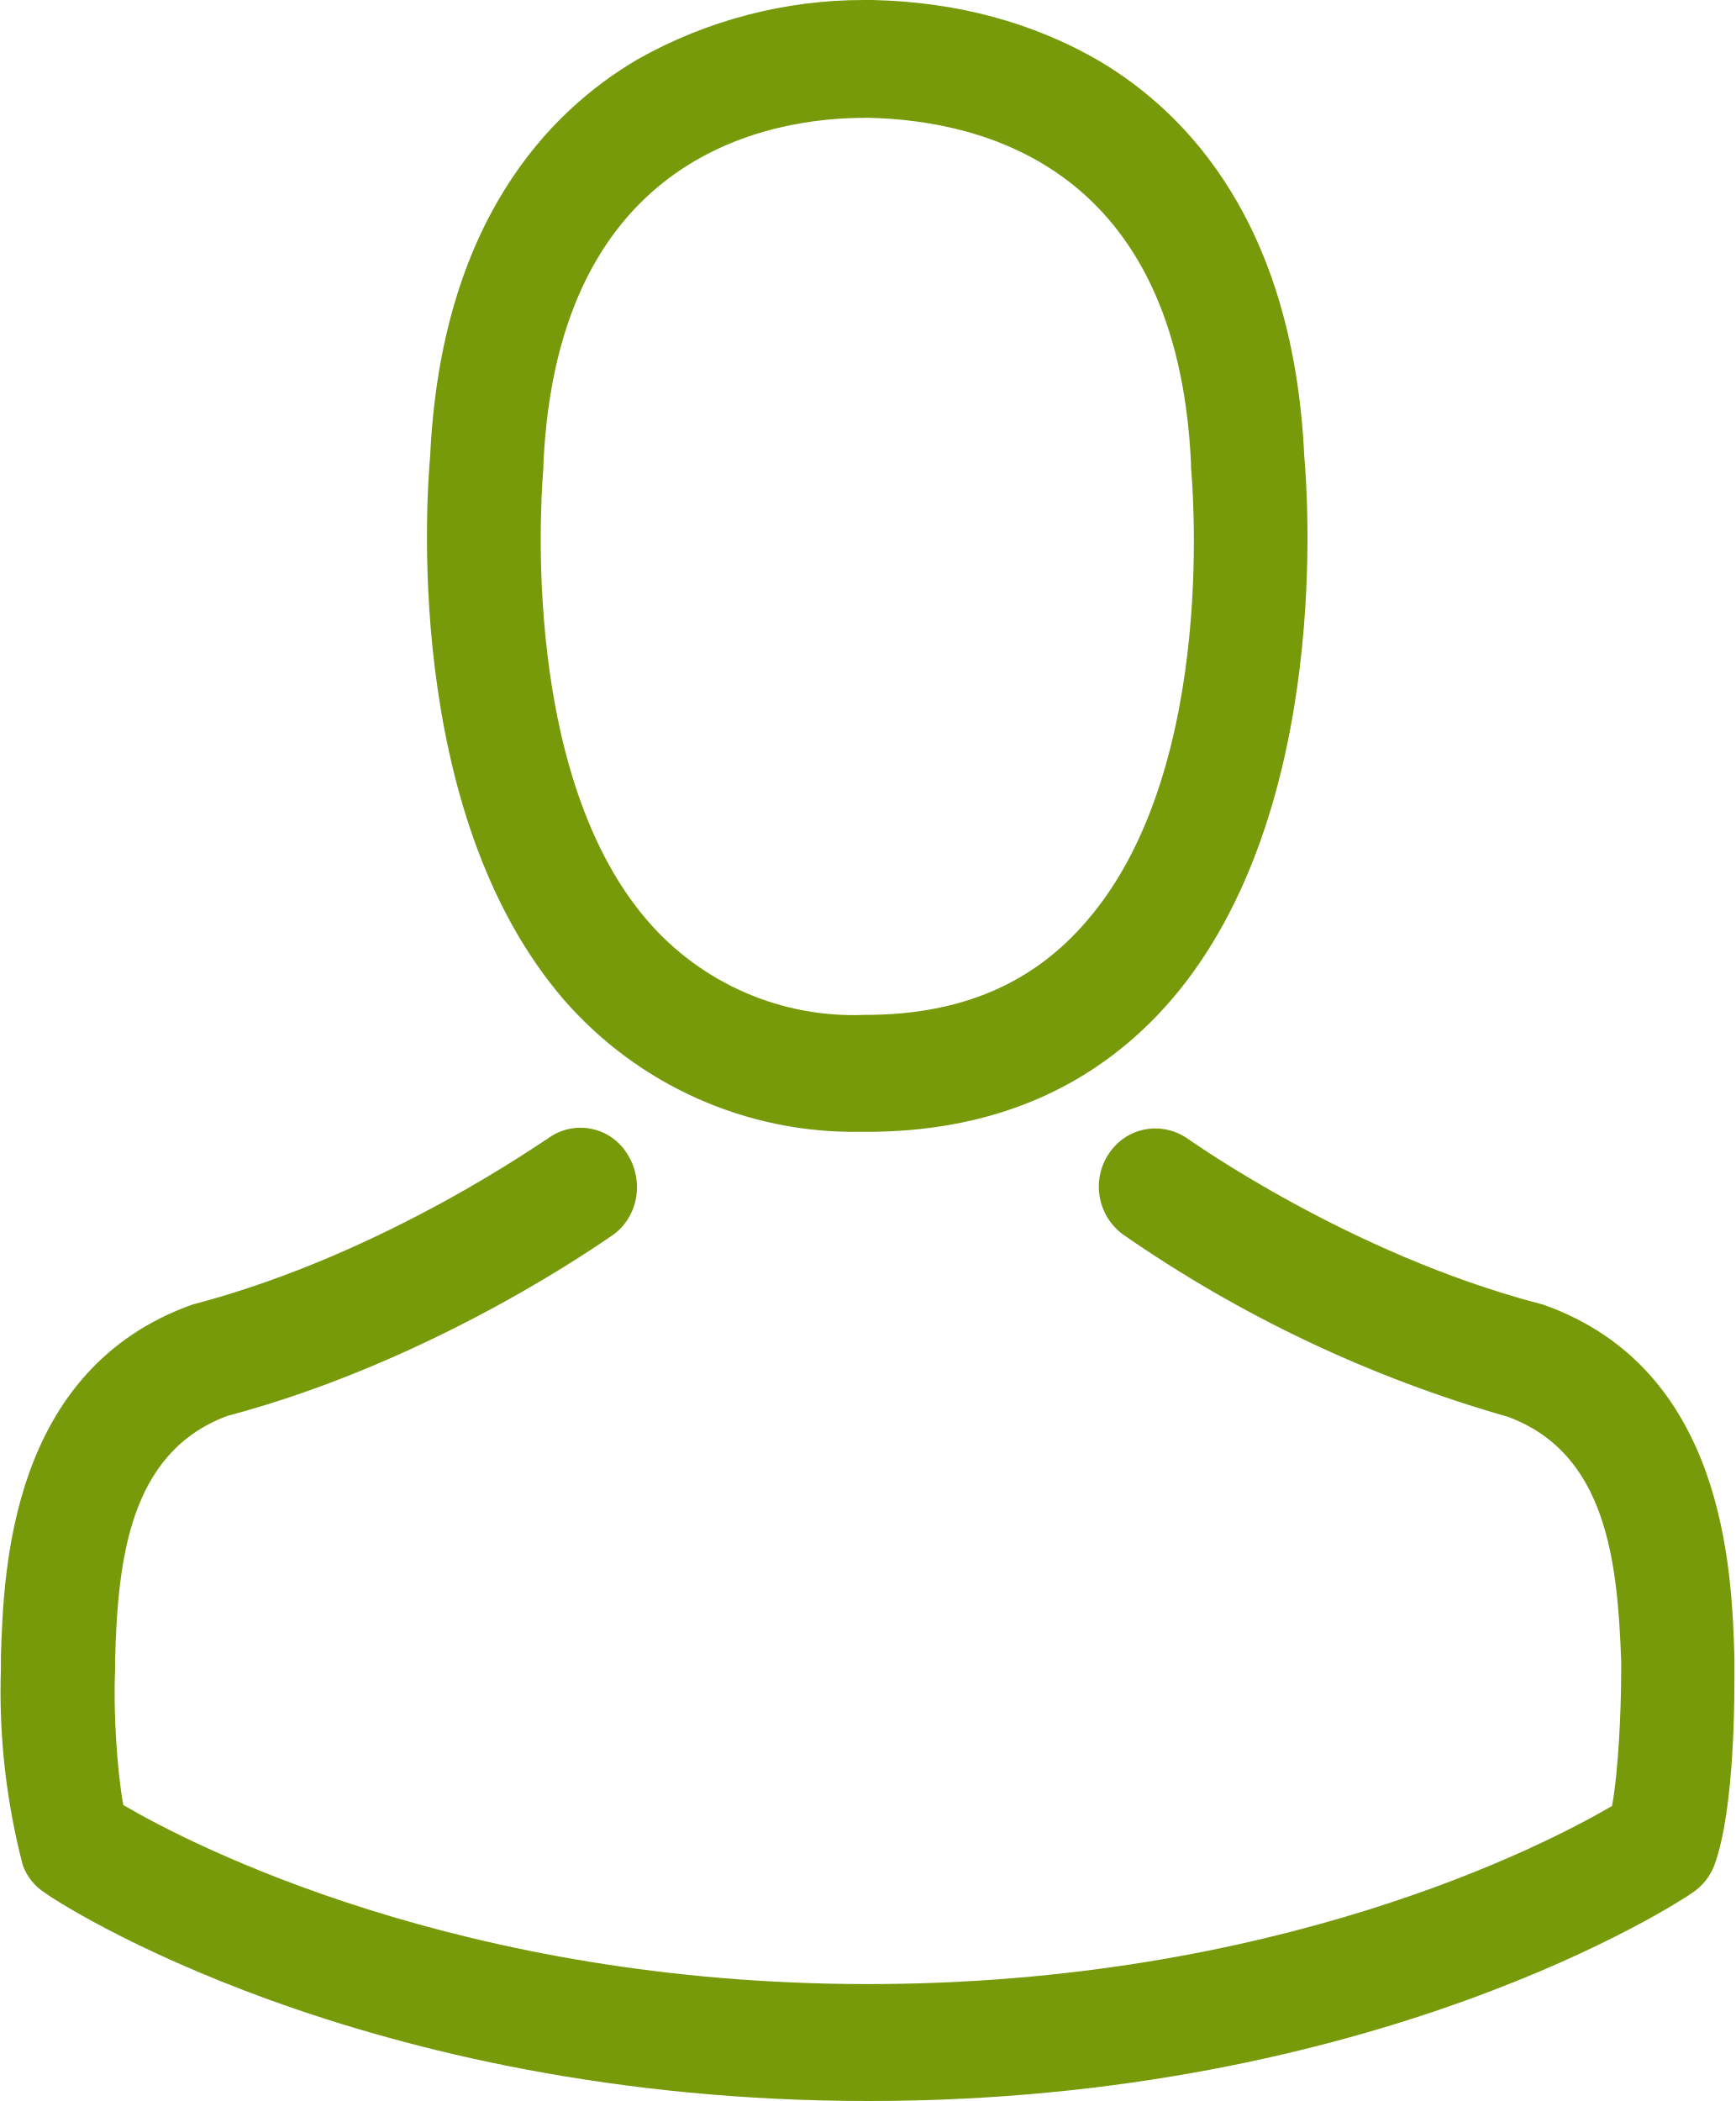
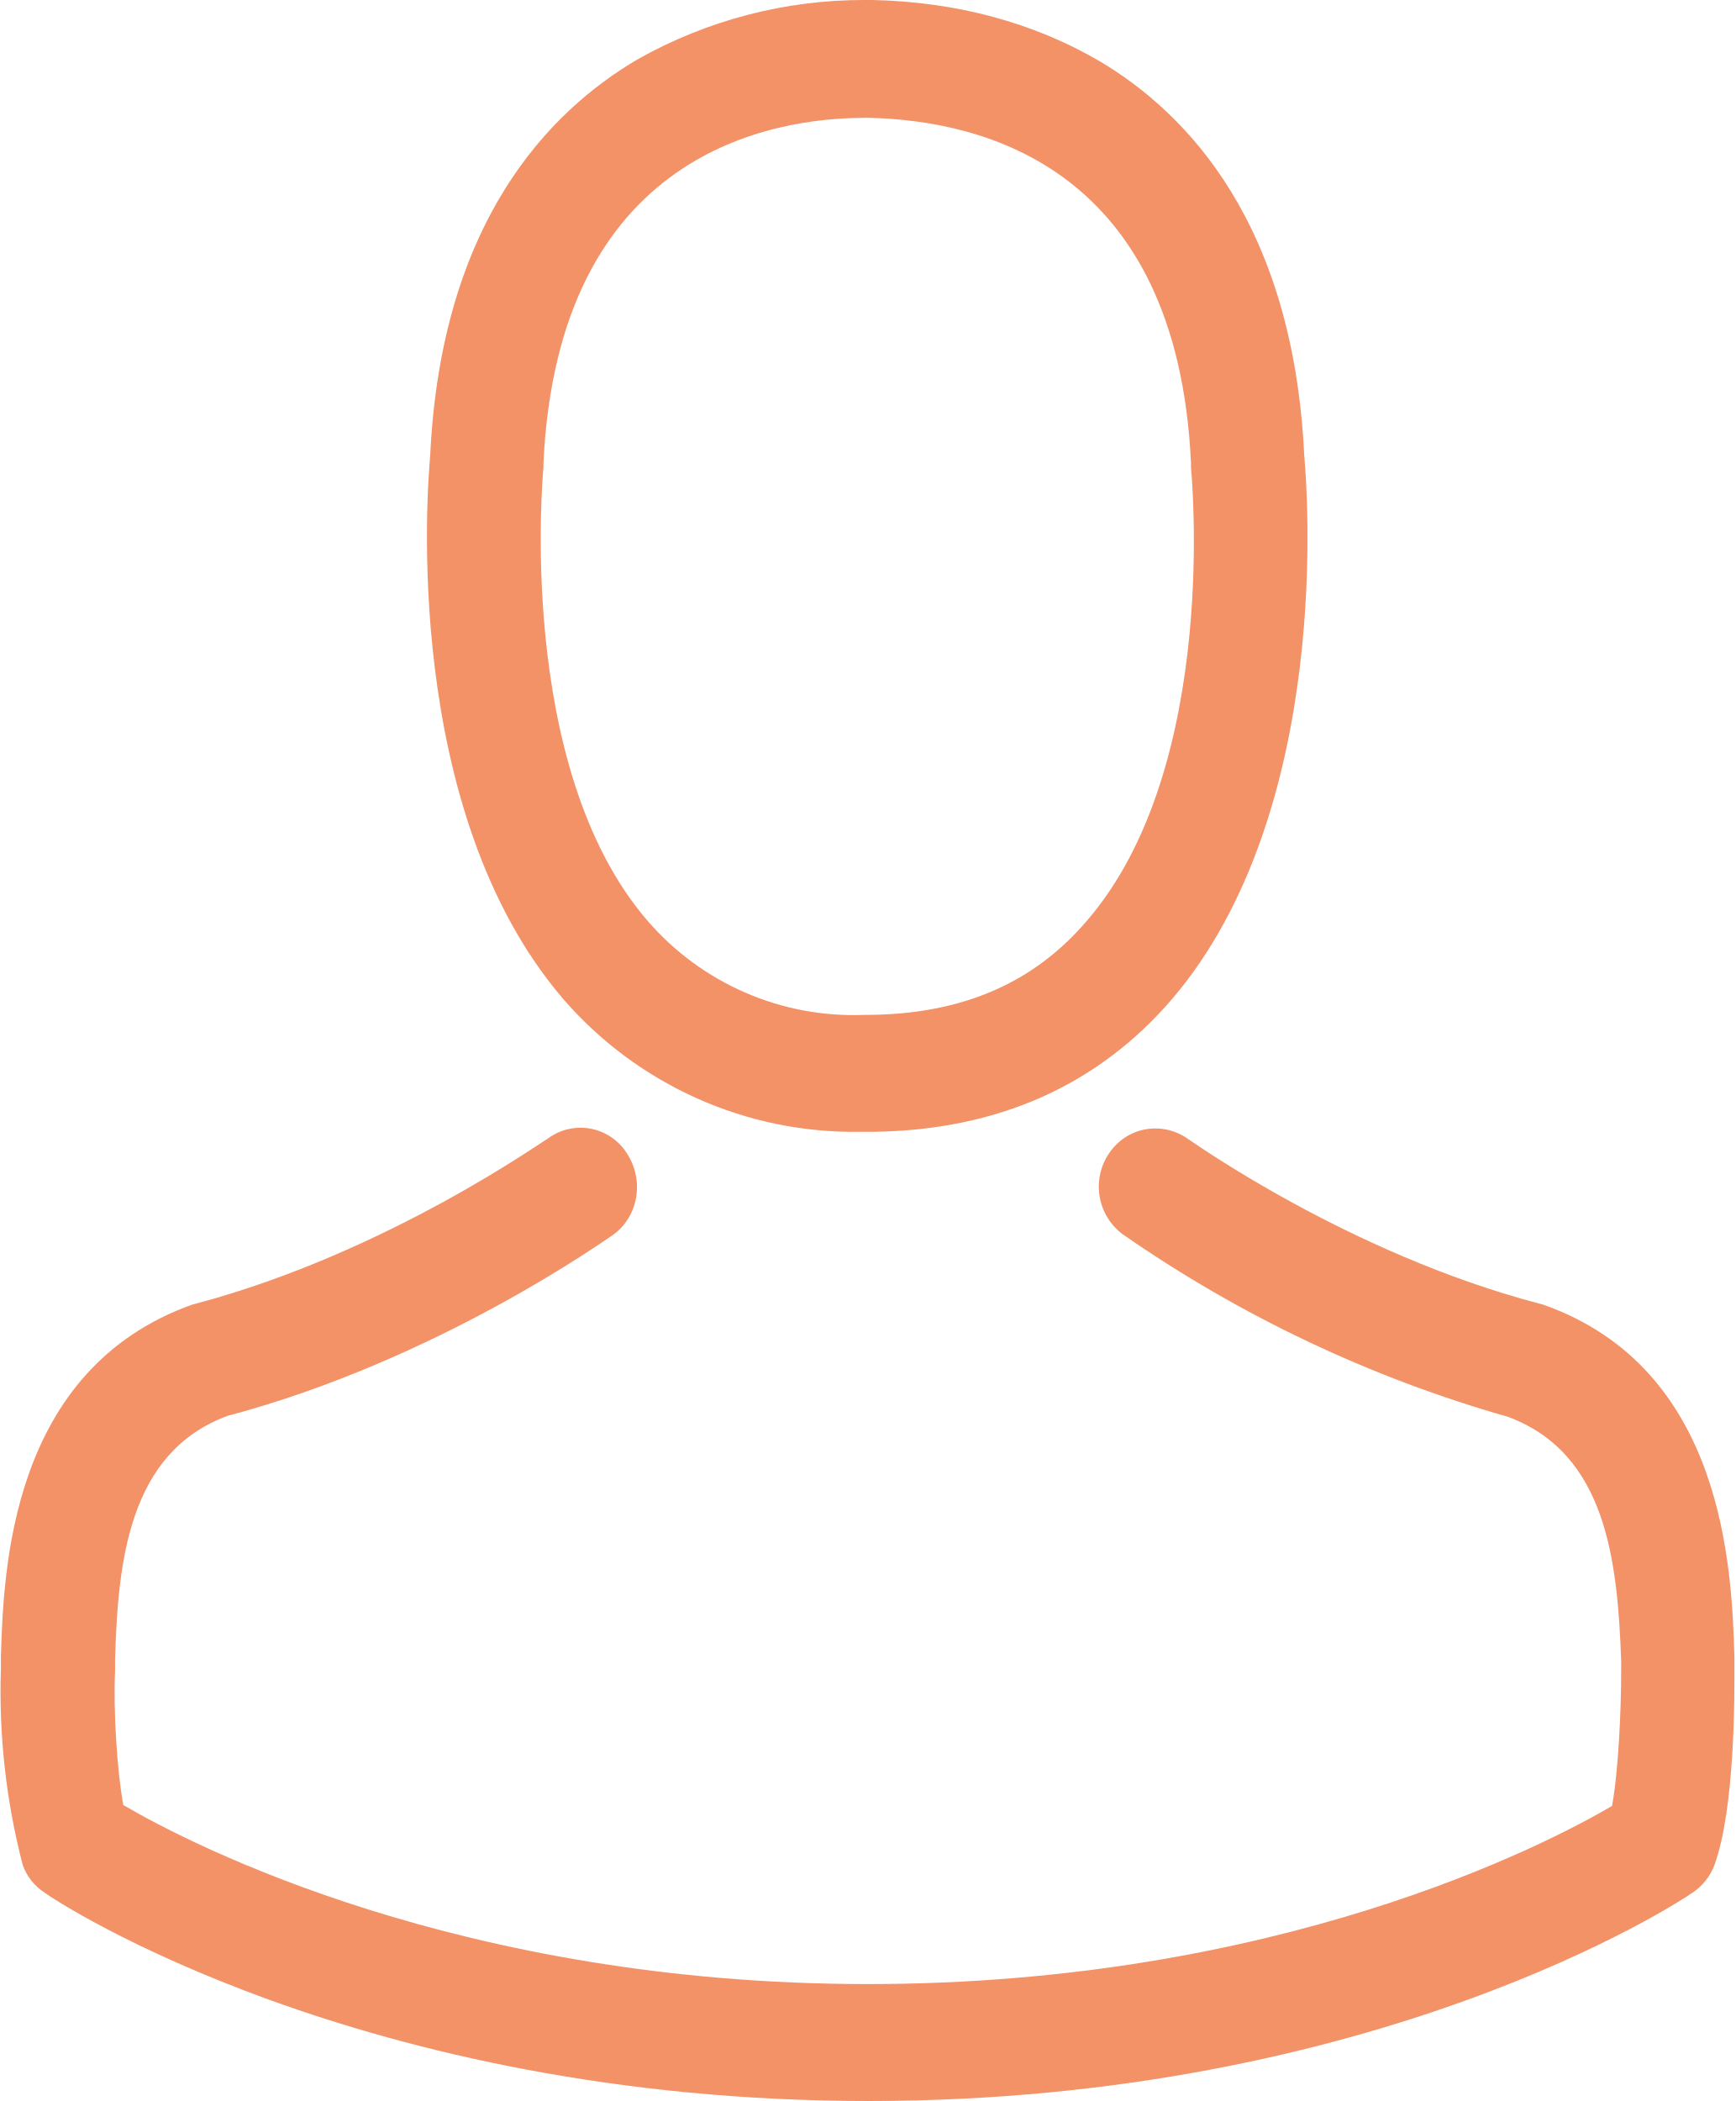
<svg xmlns="http://www.w3.org/2000/svg" xmlns:xlink="http://www.w3.org/1999/xlink" width="19" height="23" viewBox="0 0 19 23">
  <defs>
    <path id="lr98a" d="M1654.17 428.94c-1.78-2.07-1.49-5.61-1.46-5.95.12-2.56 1.3-3.77 2.27-4.34a5.04 5.04 0 0 1 2.49-.65h.08c.93.02 1.77.25 2.49.67.96.57 2.12 1.78 2.24 4.32.03.34.32 3.88-1.45 5.95-.81.94-1.9 1.43-3.26 1.45h-.05-.1a4.21 4.21 0 0 1-3.25-1.45zm.92-.86a2.98 2.98 0 0 0 2.38 1.03h.05c1.02-.01 1.8-.35 2.38-1.03 1.47-1.7 1.14-4.94 1.14-4.97v-.04c-.15-3.23-2.27-3.75-3.52-3.78h-.05c-1.01 0-3.36.37-3.52 3.78v.04c0 .03-.32 3.28 1.14 4.97zm11.68 10.34a.63.63 0 0 1-.24.3c-.14.1-3.46 2.28-9.02 2.28s-8.89-2.18-9.02-2.28a.6.6 0 0 1-.24-.3 7.52 7.52 0 0 1-.24-2.15v-.02-.12c.03-.94.1-3.14 2.1-3.85l.04-.01c2.1-.56 3.82-1.8 3.84-1.8a.6.6 0 0 1 .87.15c.2.3.13.7-.15.9-.08.05-1.92 1.37-4.22 1.98-1.08.4-1.2 1.59-1.23 2.67v.12c-.02.43.02 1.09.09 1.47.75.44 3.7 1.96 8.15 1.96 4.47 0 7.4-1.51 8.15-1.95.07-.38.1-1.05.1-1.47v-.12c-.04-1.09-.16-2.27-1.24-2.67a14.2 14.2 0 0 1-4.22-2 .65.65 0 0 1-.15-.88c.2-.3.59-.36.87-.16.02.01 1.75 1.25 3.84 1.8l.04.01c2 .7 2.07 2.91 2.1 3.86v.13c0 .25.01 1.52-.22 2.15z" />
  </defs>
  <g>
    <g transform="translate(-1648 -418)">
-       <use fill="#779a0b" xlink:href="#lr98a" />
+       <use fill="#f39167" xlink:href="#lr98a" />
    </g>
  </g>
</svg>
